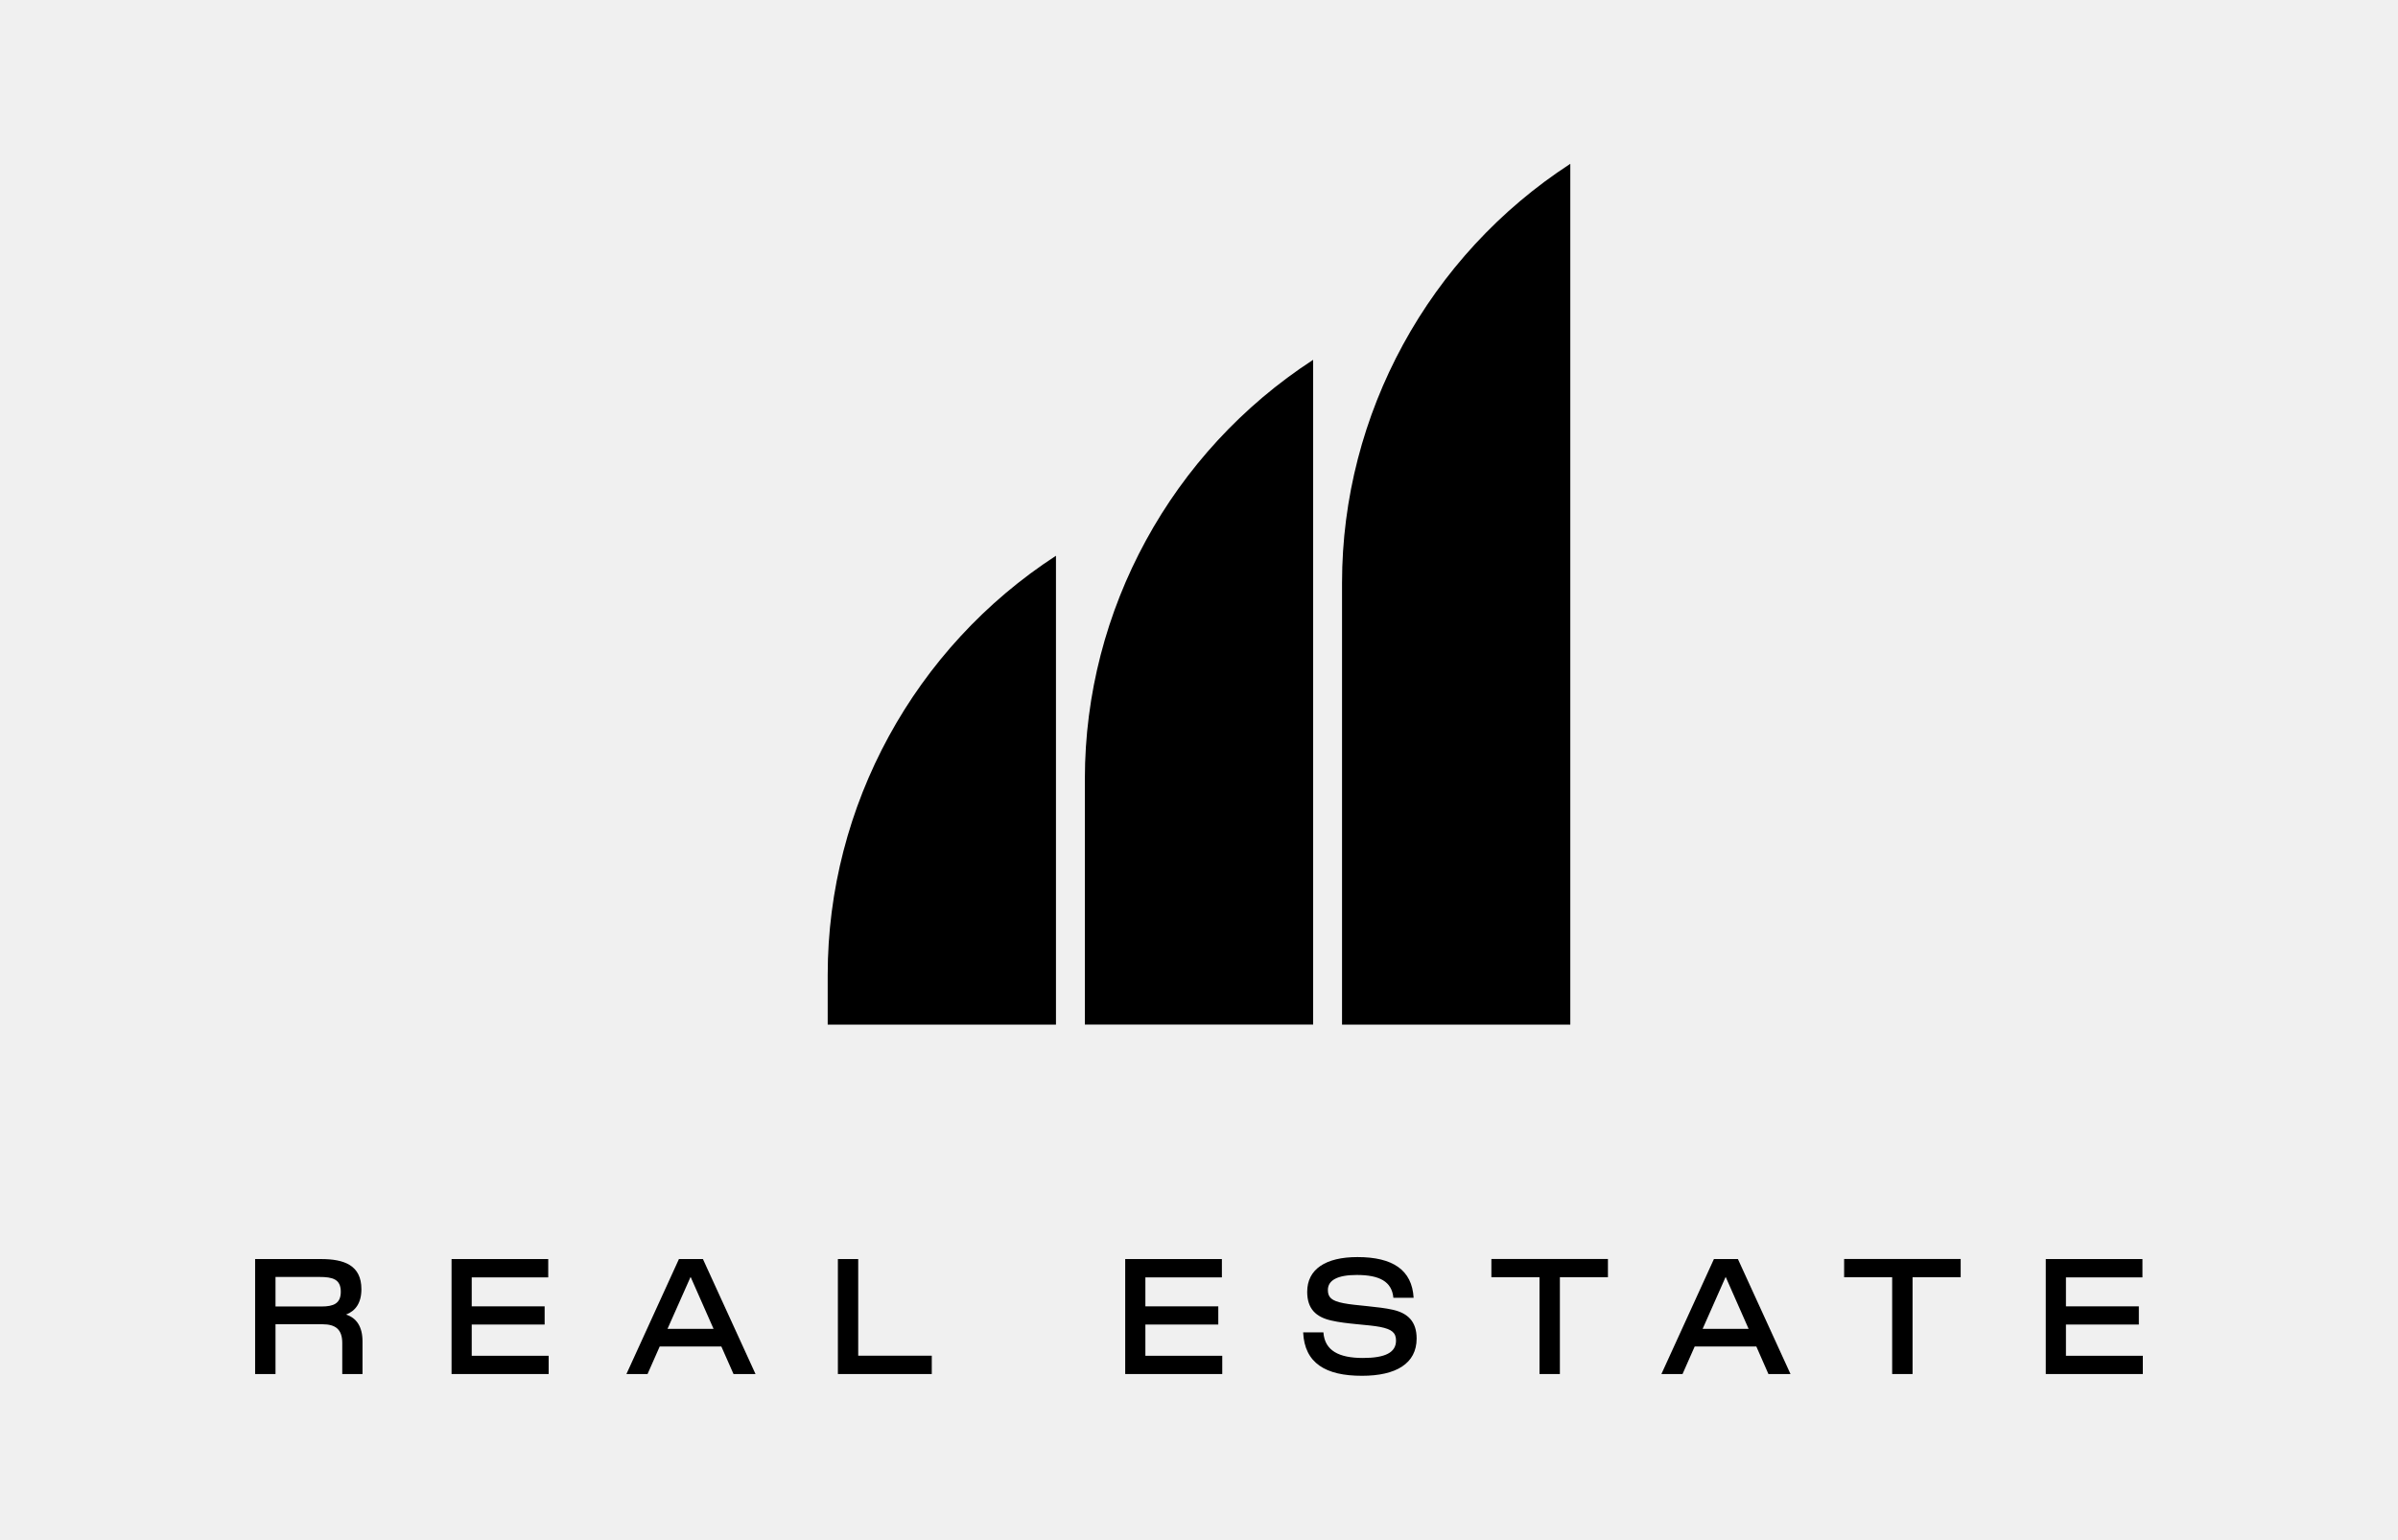
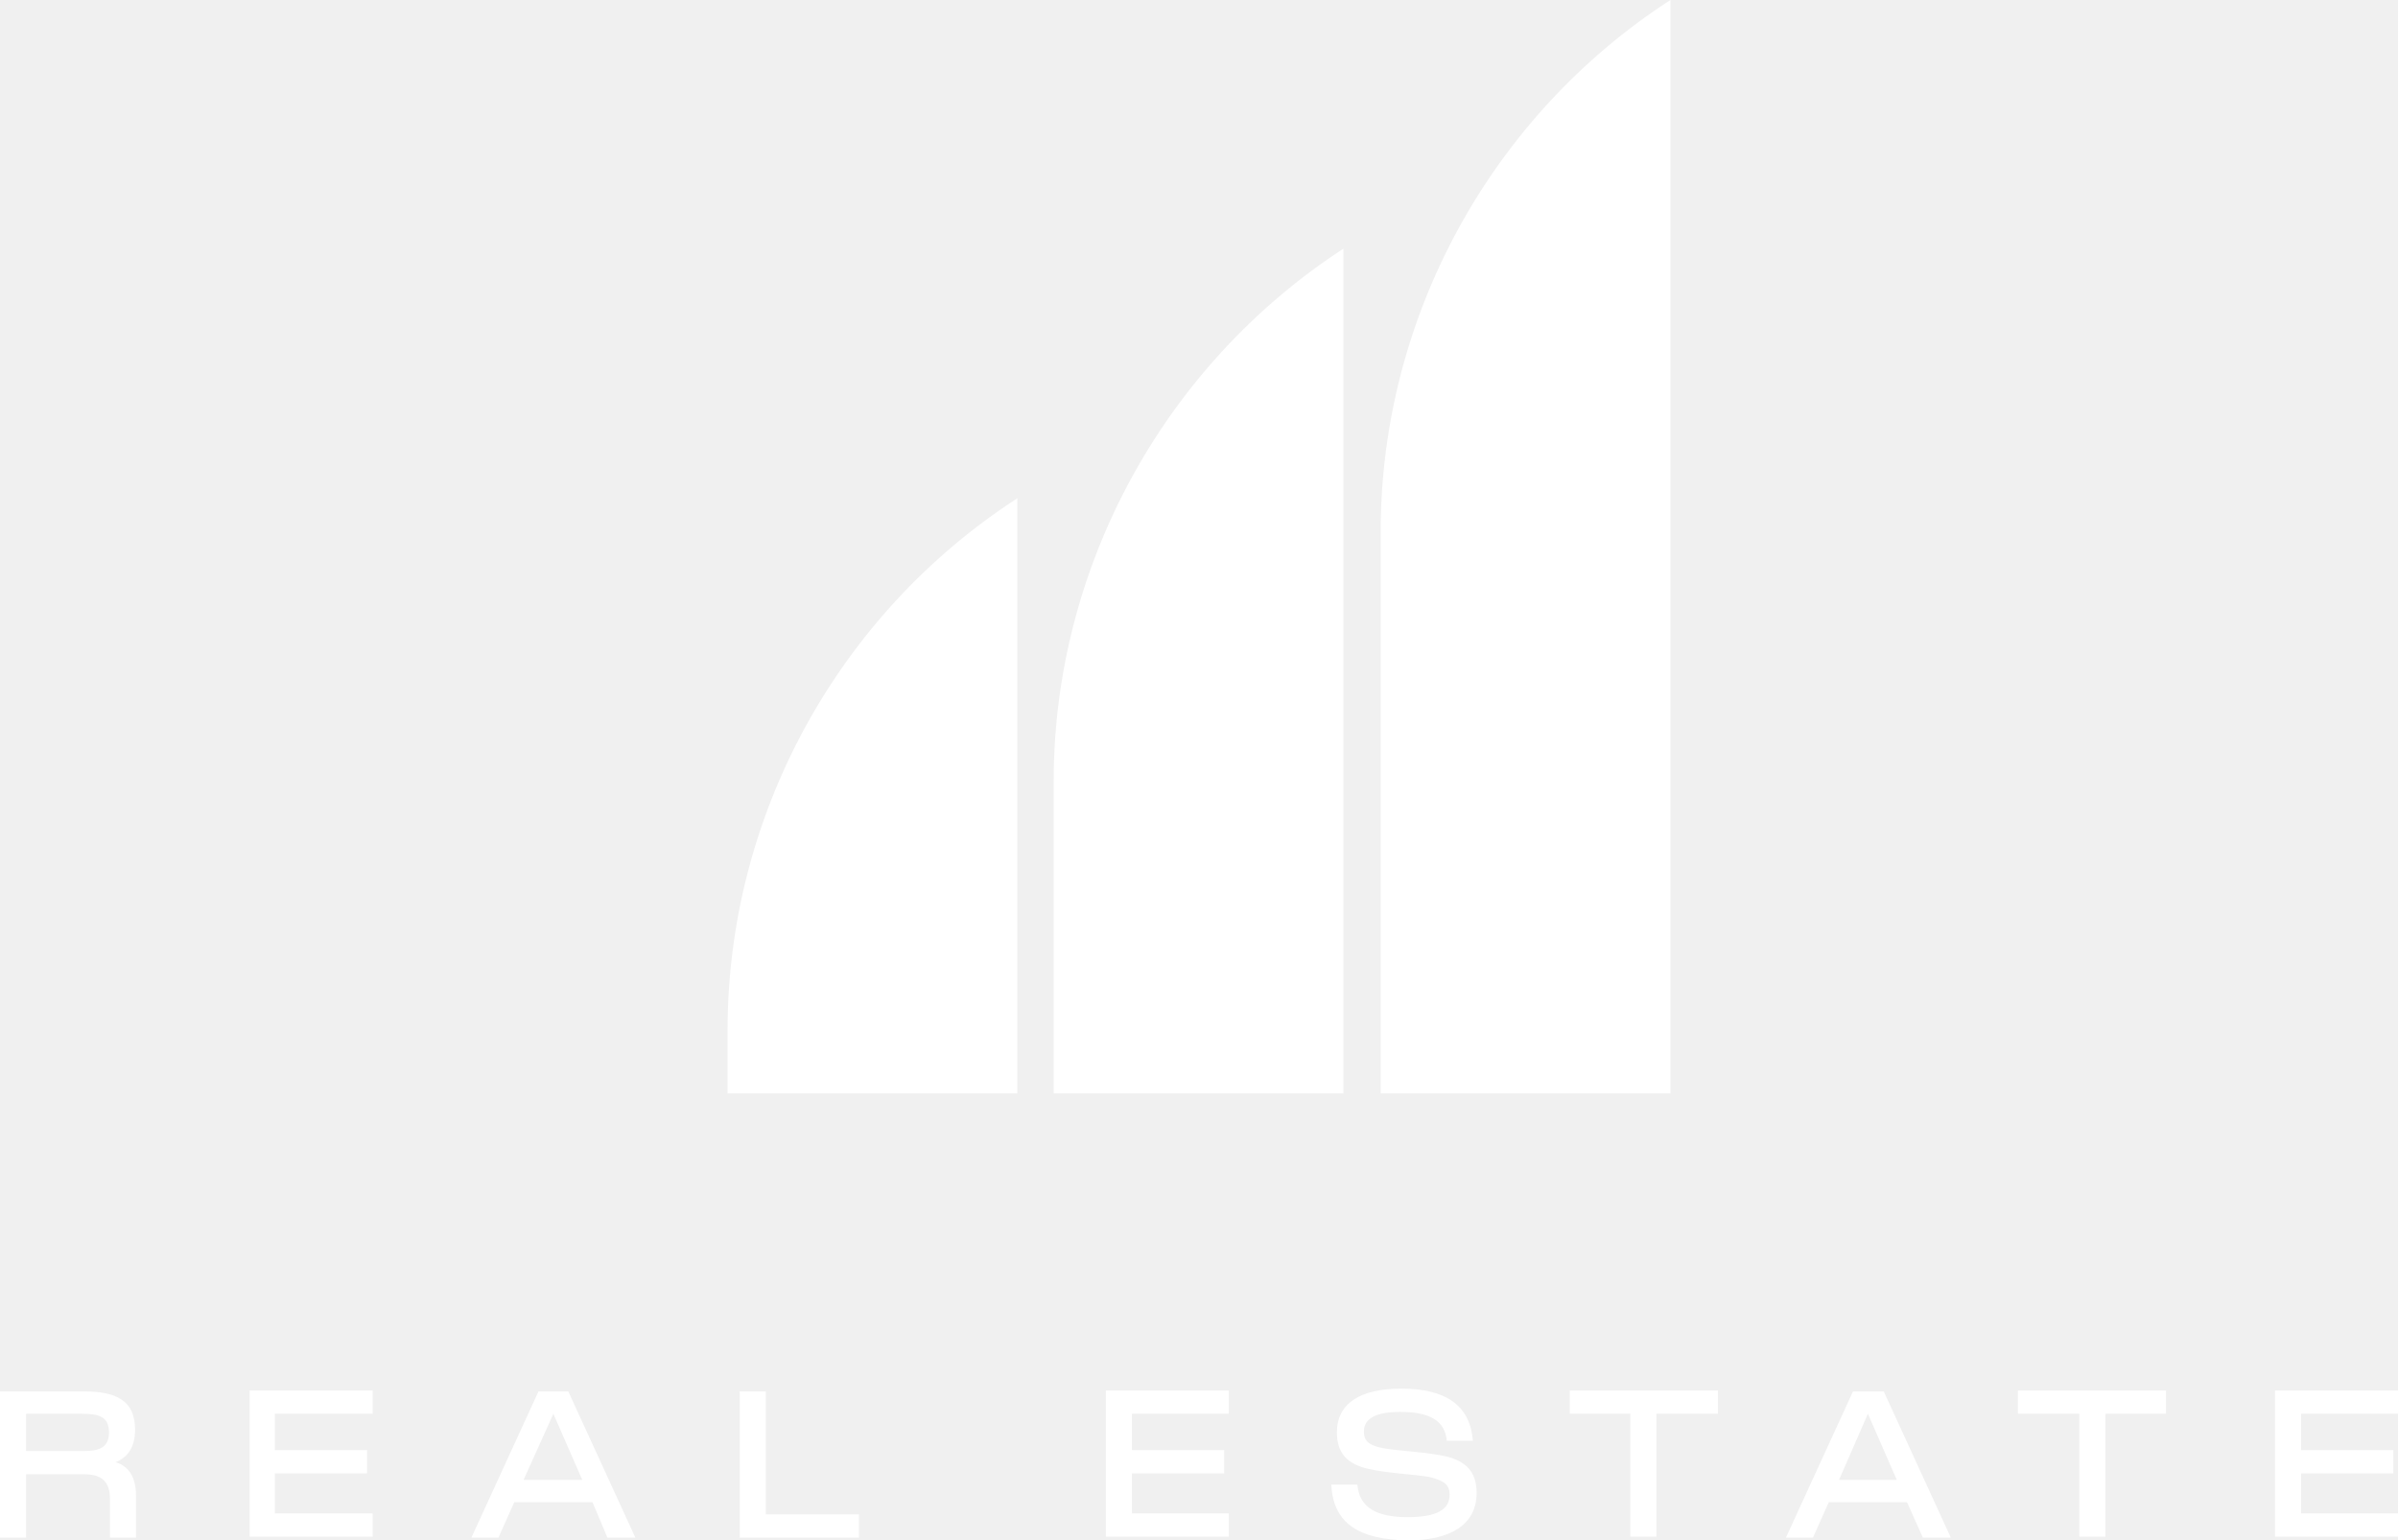
- <svg xmlns="http://www.w3.org/2000/svg" version="1.1" id="Capa_1" x="0px" y="0px" viewBox="0 0 326.92 209.97" style="enable-background:new 0 0 326.92 209.97;" xml:space="preserve">
+ <svg xmlns="http://www.w3.org/2000/svg" version="1.1" id="Capa_1" x="0px" y="0px" viewBox="0 0 257.4 165.3" style="enable-background:new 0 0 257.4 165.3;" xml:space="preserve">
  <style type="text/css">
	.st0{fill:#FFFFFF;}
</style>
  <g>
    <g>
      <g>
-         <path d="M49.42,182.92v4.46h-2.76v-4.23c0-1.83-0.88-2.56-2.71-2.56h-6.39v6.79h-2.78v-15.68h8.98c3.16,0,5.51,0.84,5.51,4.11     c0,1.86-0.79,2.96-2.09,3.46C48.62,179.73,49.42,180.95,49.42,182.92z M46.46,176.16c0-1.72-1.11-2.02-2.94-2.02h-5.96v4.03h6.26     C45.47,178.17,46.46,177.77,46.46,176.16z" />
-         <path d="M74.8,184.88v2.5H61.56v-15.68h13.18v2.5H64.31v3.95h9.94v2.48h-9.94v4.26H74.8z" />
-         <path d="M98.34,183.62h-8.4l-1.66,3.76H85.4l7.16-15.68h3.27l7.17,15.68H100L98.34,183.62z M97.28,181.22l-3.13-7.09L91,181.22     H97.28z" />
-         <path d="M117,171.69v13.19h10.03v2.5h-12.8v-15.68H117z" />
-         <path d="M166.63,184.88v2.5H153.4v-15.68h13.18v2.5h-10.43v3.95h9.94v2.48h-9.94v4.26H166.63z" />
-         <path d="M177.66,181.7h2.76c0.18,2.49,2.11,3.49,5.39,3.49c3.05,0,4.51-0.75,4.51-2.37c0-1.06-0.55-1.54-2.15-1.86     c-1.61-0.32-4.63-0.39-6.69-0.88c-2.06-0.47-3.27-1.58-3.27-3.91c0-3.09,2.52-4.74,6.85-4.74c4.82,0,7.44,1.76,7.66,5.55h-2.76     c-0.21-2.23-1.91-3.11-5-3.11c-2.58,0-3.93,0.7-3.93,2.05c0,1,0.49,1.48,2.13,1.8c1.63,0.33,4.74,0.44,6.75,0.9     c2,0.46,3.22,1.58,3.22,3.92c0,3.42-2.83,5.08-7.44,5.08C180.72,187.63,177.85,185.89,177.66,181.7z" />
-         <path d="M203.32,174.18v-2.49h15.89v2.49h-6.55v13.2h-2.78v-13.2H203.32z" />
-         <path d="M239.44,183.62h-8.4l-1.66,3.76h-2.88l7.16-15.68h3.27l7.17,15.68h-3.01L239.44,183.62z M238.39,181.22l-3.13-7.09     l-3.14,7.09H238.39z" />
-         <path d="M251.41,174.18v-2.49h15.89v2.49h-6.56v13.2h-2.78v-13.2H251.41z" />
-         <path d="M292.13,184.88v2.5H278.9v-15.68h13.18v2.5h-10.43v3.95h9.94v2.48h-9.94v4.26H292.13z" />
+         <path class="st0" d="M14.6,160.6v4.5h-2.8v-4.2c0-1.8-0.9-2.6-2.7-2.6H2.8v6.8H0v-15.7h9c3.2,0,5.5,0.8,5.5,4.1     c0,1.9-0.8,3-2.1,3.5C13.8,157.4,14.6,158.6,14.6,160.6z M11.7,153.8c0-1.7-1.1-2-2.9-2h-6v4H9C10.7,155.8,11.7,155.4,11.7,153.8     z" />
+         <path class="st0" d="M40,162.5v2.5H26.8v-15.7H40v2.5H29.5v3.9h9.9v2.5h-9.9v4.3L40,162.5L40,162.5z" />
+         <path class="st0" d="M63.6,161.3h-8.4l-1.7,3.8h-2.9l7.2-15.7H61l7.2,15.7h-3L63.6,161.3z M62.5,158.9l-3.1-7.1l-3.2,7.1H62.5z" />
+         <path class="st0" d="M82.2,149.4v13.2h10v2.5H79.4v-15.7L82.2,149.4L82.2,149.4z" />
+         <path class="st0" d="M131.9,162.5v2.5h-13.2v-15.7h13.2v2.5h-10.4v3.9h9.9v2.5h-9.9v4.3L131.9,162.5L131.9,162.5z" />
+         <path class="st0" d="M142.9,159.4h2.8c0.2,2.5,2.1,3.5,5.4,3.5c3.1,0,4.5-0.8,4.5-2.4c0-1.1-0.6-1.5-2.1-1.9     c-1.6-0.3-4.6-0.4-6.7-0.9c-2.1-0.5-3.3-1.6-3.3-3.9c0-3.1,2.5-4.7,6.9-4.7c4.8,0,7.4,1.8,7.7,5.6h-2.8c-0.2-2.2-1.9-3.1-5-3.1     c-2.6,0-3.9,0.7-3.9,2.1c0,1,0.5,1.5,2.1,1.8c1.6,0.3,4.7,0.4,6.8,0.9c2,0.5,3.2,1.6,3.2,3.9c0,3.4-2.8,5.1-7.4,5.1     C145.9,165.3,143.1,163.6,142.9,159.4z" />
+         <path class="st0" d="M168.5,151.8v-2.5h15.9v2.5h-6.6V165h-2.8v-13.2H168.5z" />
+         <path class="st0" d="M204.7,161.3h-8.4l-1.7,3.8h-2.9l7.2-15.7h3.3l7.2,15.7h-3L204.7,161.3z M203.6,158.9l-3.1-7.1l-3.1,7.1     H203.6z" />
+         <path class="st0" d="M216.6,151.8v-2.5h15.9v2.5H226V165h-2.8v-13.2H216.6z" />
+         <path class="st0" d="M257.4,162.5v2.5h-13.2v-15.7h13.2v2.5h-10.4v3.9h9.9v2.5h-9.9v4.3L257.4,162.5L257.4,162.5z" />
      </g>
    </g>
    <g>
-       <path d="M182.96,79.48l0,60.25h31.12V22.34C194.8,34.86,182.96,56.45,182.96,79.48z" />
-       <path d="M147.9,106.2l0,33.52h31.12V49.07C159.74,61.59,147.9,83.17,147.9,106.2z" />
-       <path d="M112.84,132.93v6.8h31.12V75.79C124.68,88.31,112.84,109.9,112.84,132.93z" />
+       <path class="st0" d="M148.2,57.1v60.3h31.1V0C160,12.5,148.2,34.1,148.2,57.1z" />
+       <path class="st0" d="M113.1,83.9v33.5h31.1V26.7C125,39.2,113.1,60.8,113.1,83.9z" />
+       <path class="st0" d="M78.1,110.6v6.8h31.1V53.5C89.9,66,78.1,87.6,78.1,110.6z" />
    </g>
  </g>
</svg>
